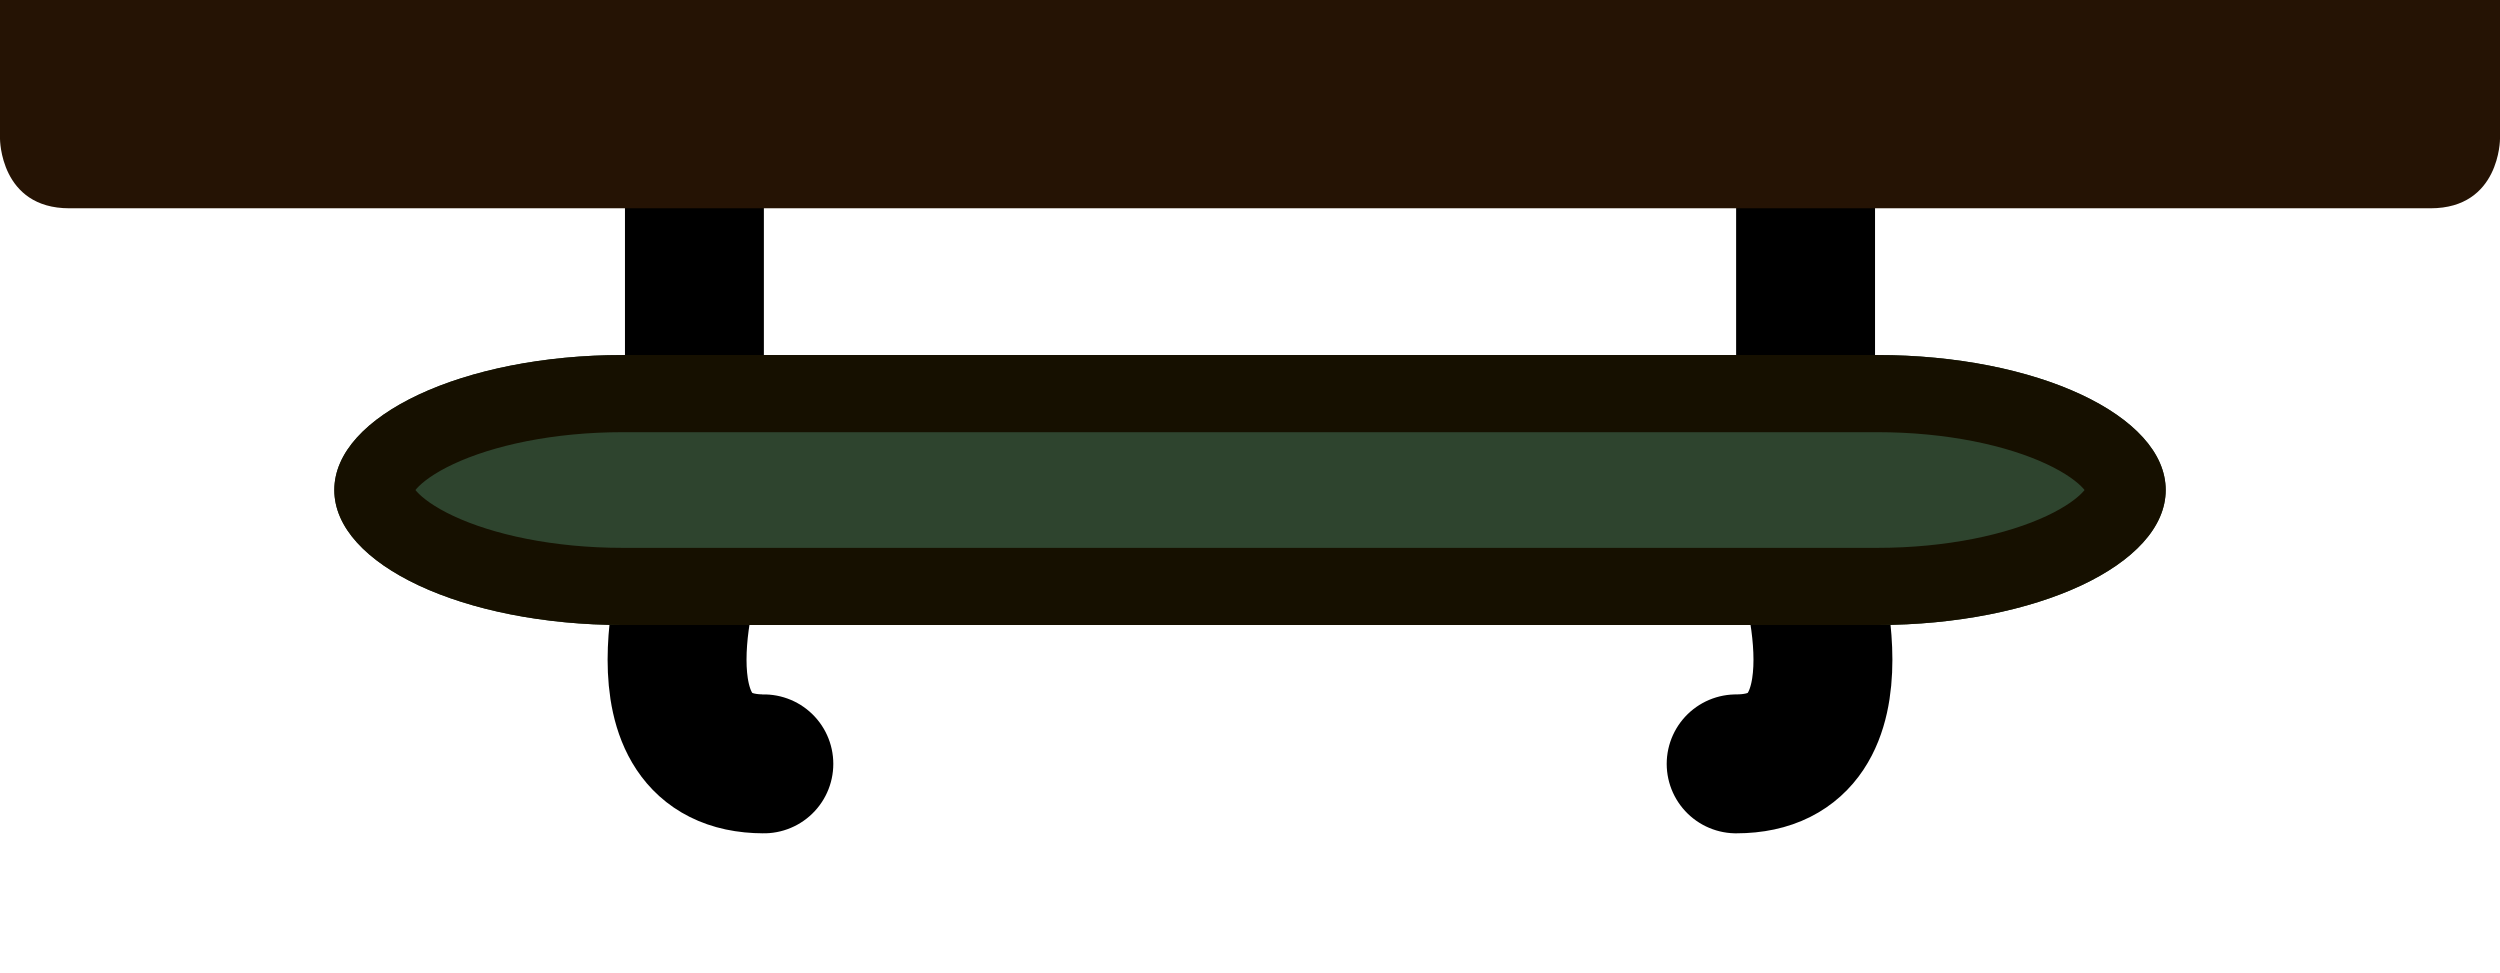
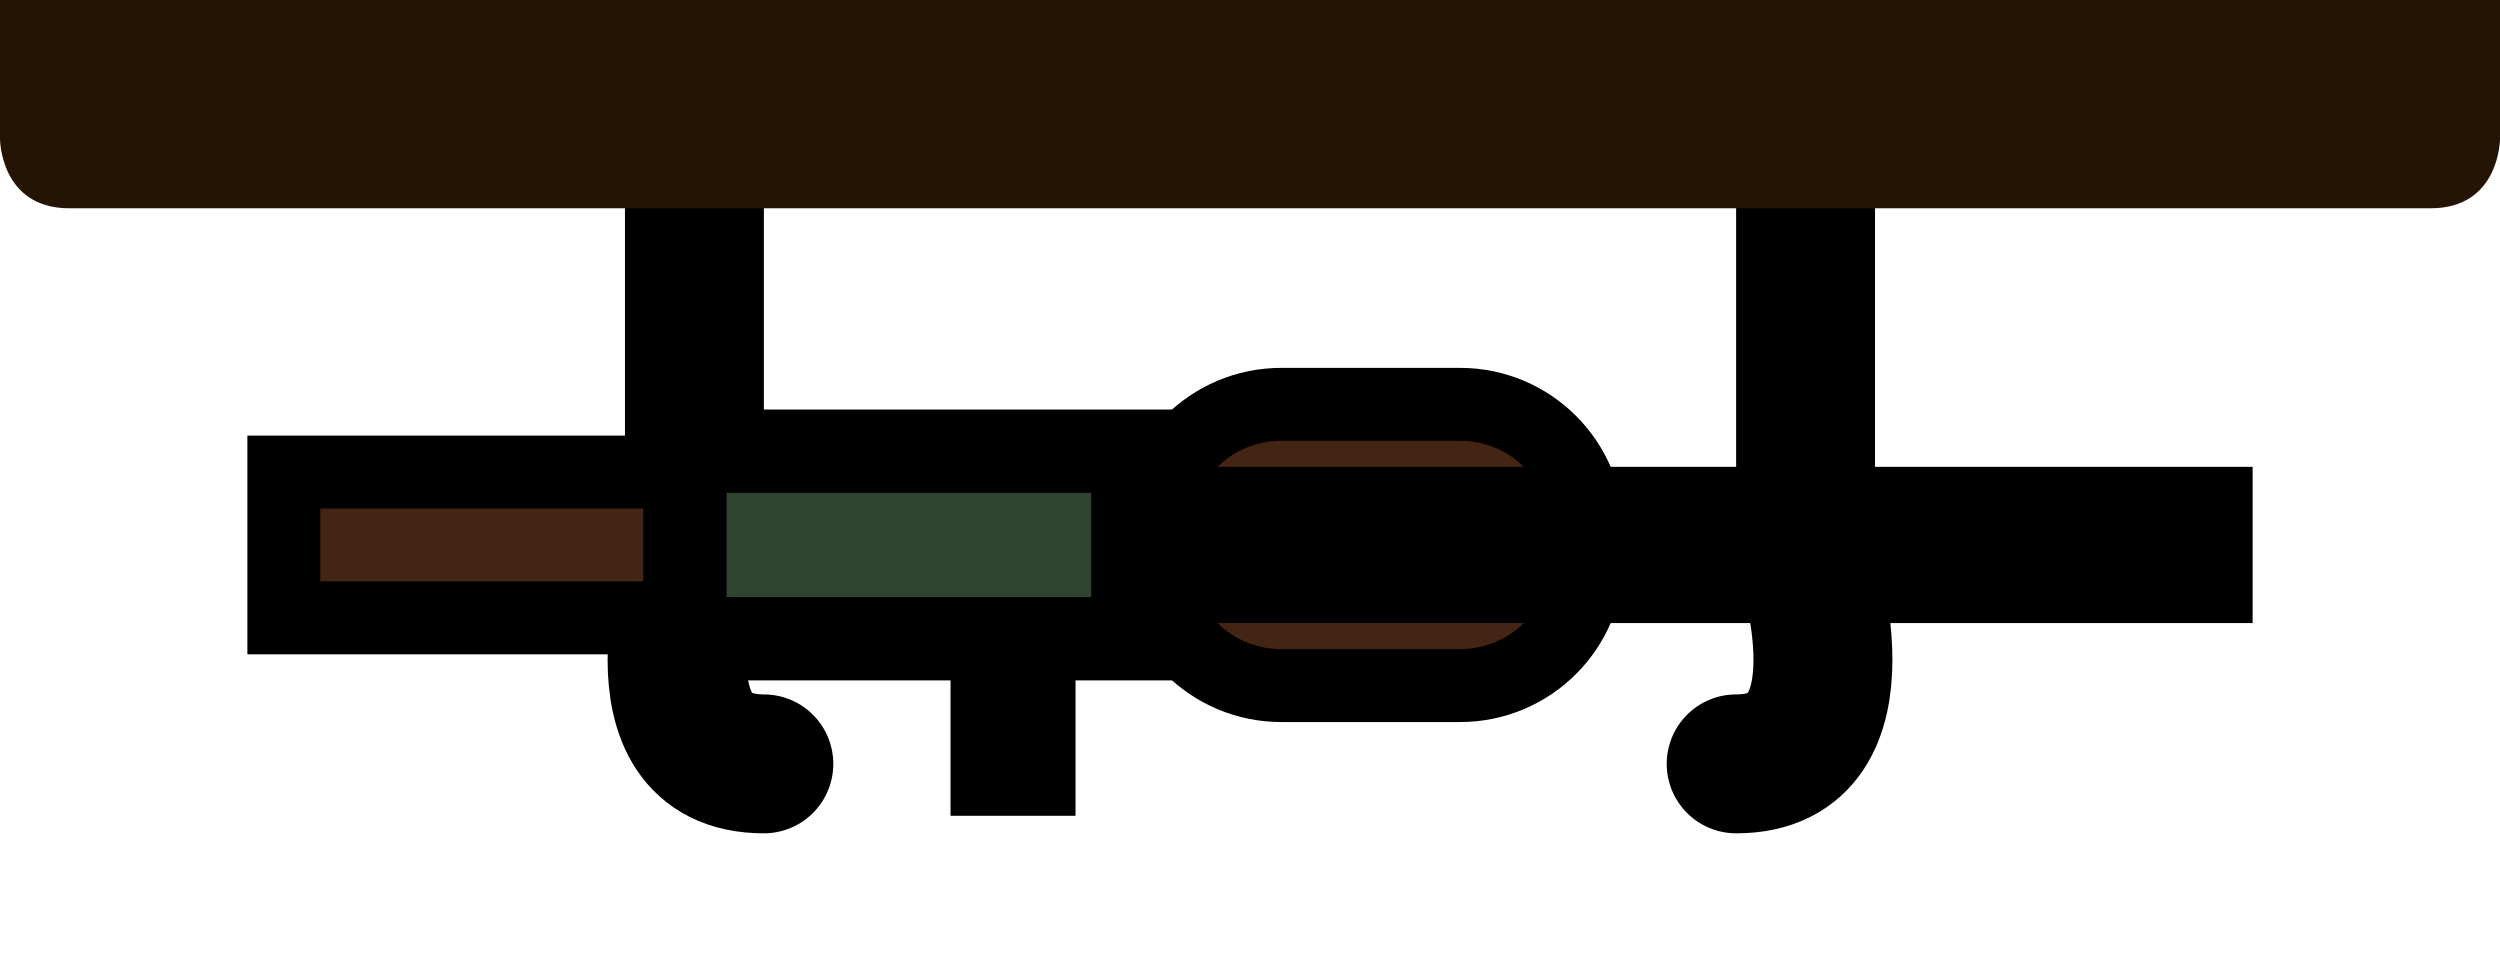
<svg xmlns="http://www.w3.org/2000/svg" width="144" height="56" viewBox="0 0 38.1 14.816" version="1.1" id="svg31">
  <defs id="defs11">
    <clipPath id="b">
      <path d="m 61.913,302.82 v 8.467 h -8.467 z" id="path2" style="fill:#5e2f00;stroke-width:5.987" />
    </clipPath>
    <clipPath id="c">
      <path d="m 15.875,303.35 c 0.53,0 1.058,0.53 1.058,1.058 v 6.35 c 0,0.53 -0.529,1.059 -1.058,1.059 h -5.292 v -8.467 z" id="path5" style="fill:#d1b193;stroke-width:1.64" />
    </clipPath>
    <clipPath id="a">
      <path d="m -4.233,284.3 h 59.266 v 16.933 H -4.233 Z" id="path8" style="fill:#663300;stroke-width:1.716" />
    </clipPath>
    <clipPath id="a-79">
      <rect ry="3.836" rx="2.469" y="272.658" x="0.529" height="24.342" width="3.704" stroke-miterlimit="10" id="rect847" style="fill:#515151;stroke-width:1.323;stroke-miterlimit:10;stroke-opacity:0.49" />
    </clipPath>
  </defs>
  <path style="fill:none;stroke:#000000;stroke-width:2.117;stroke-linecap:round;stroke-linejoin:round;stroke-miterlimit:4;stroke-dasharray:none;stroke-opacity:1" d="m 10.583,2.116 v 6.35 c 0,0 -1.058,3.175 1.058,3.175" id="path2456" />
  <path id="path2463" d="m 27.517,2.116 v 6.35 c 0,0 1.058,3.175 -1.058,3.175" style="fill:none;stroke:#000000;stroke-width:2.117;stroke-linecap:round;stroke-linejoin:round;stroke-miterlimit:4;stroke-dasharray:none;stroke-opacity:1" />
-   <rect width="3.704" height="24.342" x="0.529" y="272.658" rx="2.469" ry="3.836" clip-path="url(#a-79)" stroke-miterlimit="10" transform="matrix(0,1.110846,-1.146598,0,345.6344,4.822614)" id="rect852" style="fill:#2e442e;fill-opacity:1;stroke:#161000;stroke-width:2.117;stroke-miterlimit:10;stroke-opacity:1" />
  <path style="fill:#251304;fill-opacity:1;stroke:none;stroke-width:3.364;stroke-linecap:round;stroke-linejoin:round;stroke-miterlimit:4;stroke-dasharray:none;stroke-opacity:1" d="M 0,-2.2764546e-4 H 38.1 L 38.1,2.116 c 0,0 0,1.058 -1.058,1.058 H 1.058 C 0,3.175 0,2.116 0,2.116 Z" id="rect2460" />
+   <g id="g1" transform="matrix(0,0.6,-0.6,0,24.7041,17.15665)">
+     <rect style="fill:#442514;fill-opacity:1;stroke:#000000;stroke-width:1.852;stroke-linecap:round;stroke-dasharray:none;stroke-opacity:1" id="rect4" width="3.704" height="10.319" x="-16.605" y="23.645" />
+     <rect style="fill:#2e442e;fill-opacity:1;stroke:#000000;stroke-width:2.117;stroke-linecap:round;stroke-dasharray:none;stroke-opacity:1" id="rect5" width="4.763" height="11.377" x="-17.135" y="12.4" />
+     <rect style="fill:#000000;fill-opacity:1;stroke:none;stroke-width:1.852;stroke-linecap:round;stroke-dasharray:none;stroke-opacity:1" id="rect6" width="5.292" height="3.175" x="-13.166" y="13.855" />
+     <rect style="fill:#442514;fill-opacity:1;stroke:#000000;stroke-width:1.852;stroke-linecap:round;stroke-dasharray:none;stroke-opacity:1" id="rect12" width="7.144" height="11.025" x="-18.325" y="0.846" ry="3.243" rx="3.243" />
+     <path style="fill:#000000;fill-opacity:1;stroke:none;stroke-width:7.668;stroke-linecap:round;stroke-dasharray:none;stroke-opacity:1" id="rect10" width="18" height="110" x="19" y="50" d="M 19,50 H 37 V 160 H 19 Z" transform="matrix(0.2204873,0,0,0.2645848,-20.92704,-29.27221)" />
+   </g>
</svg>
